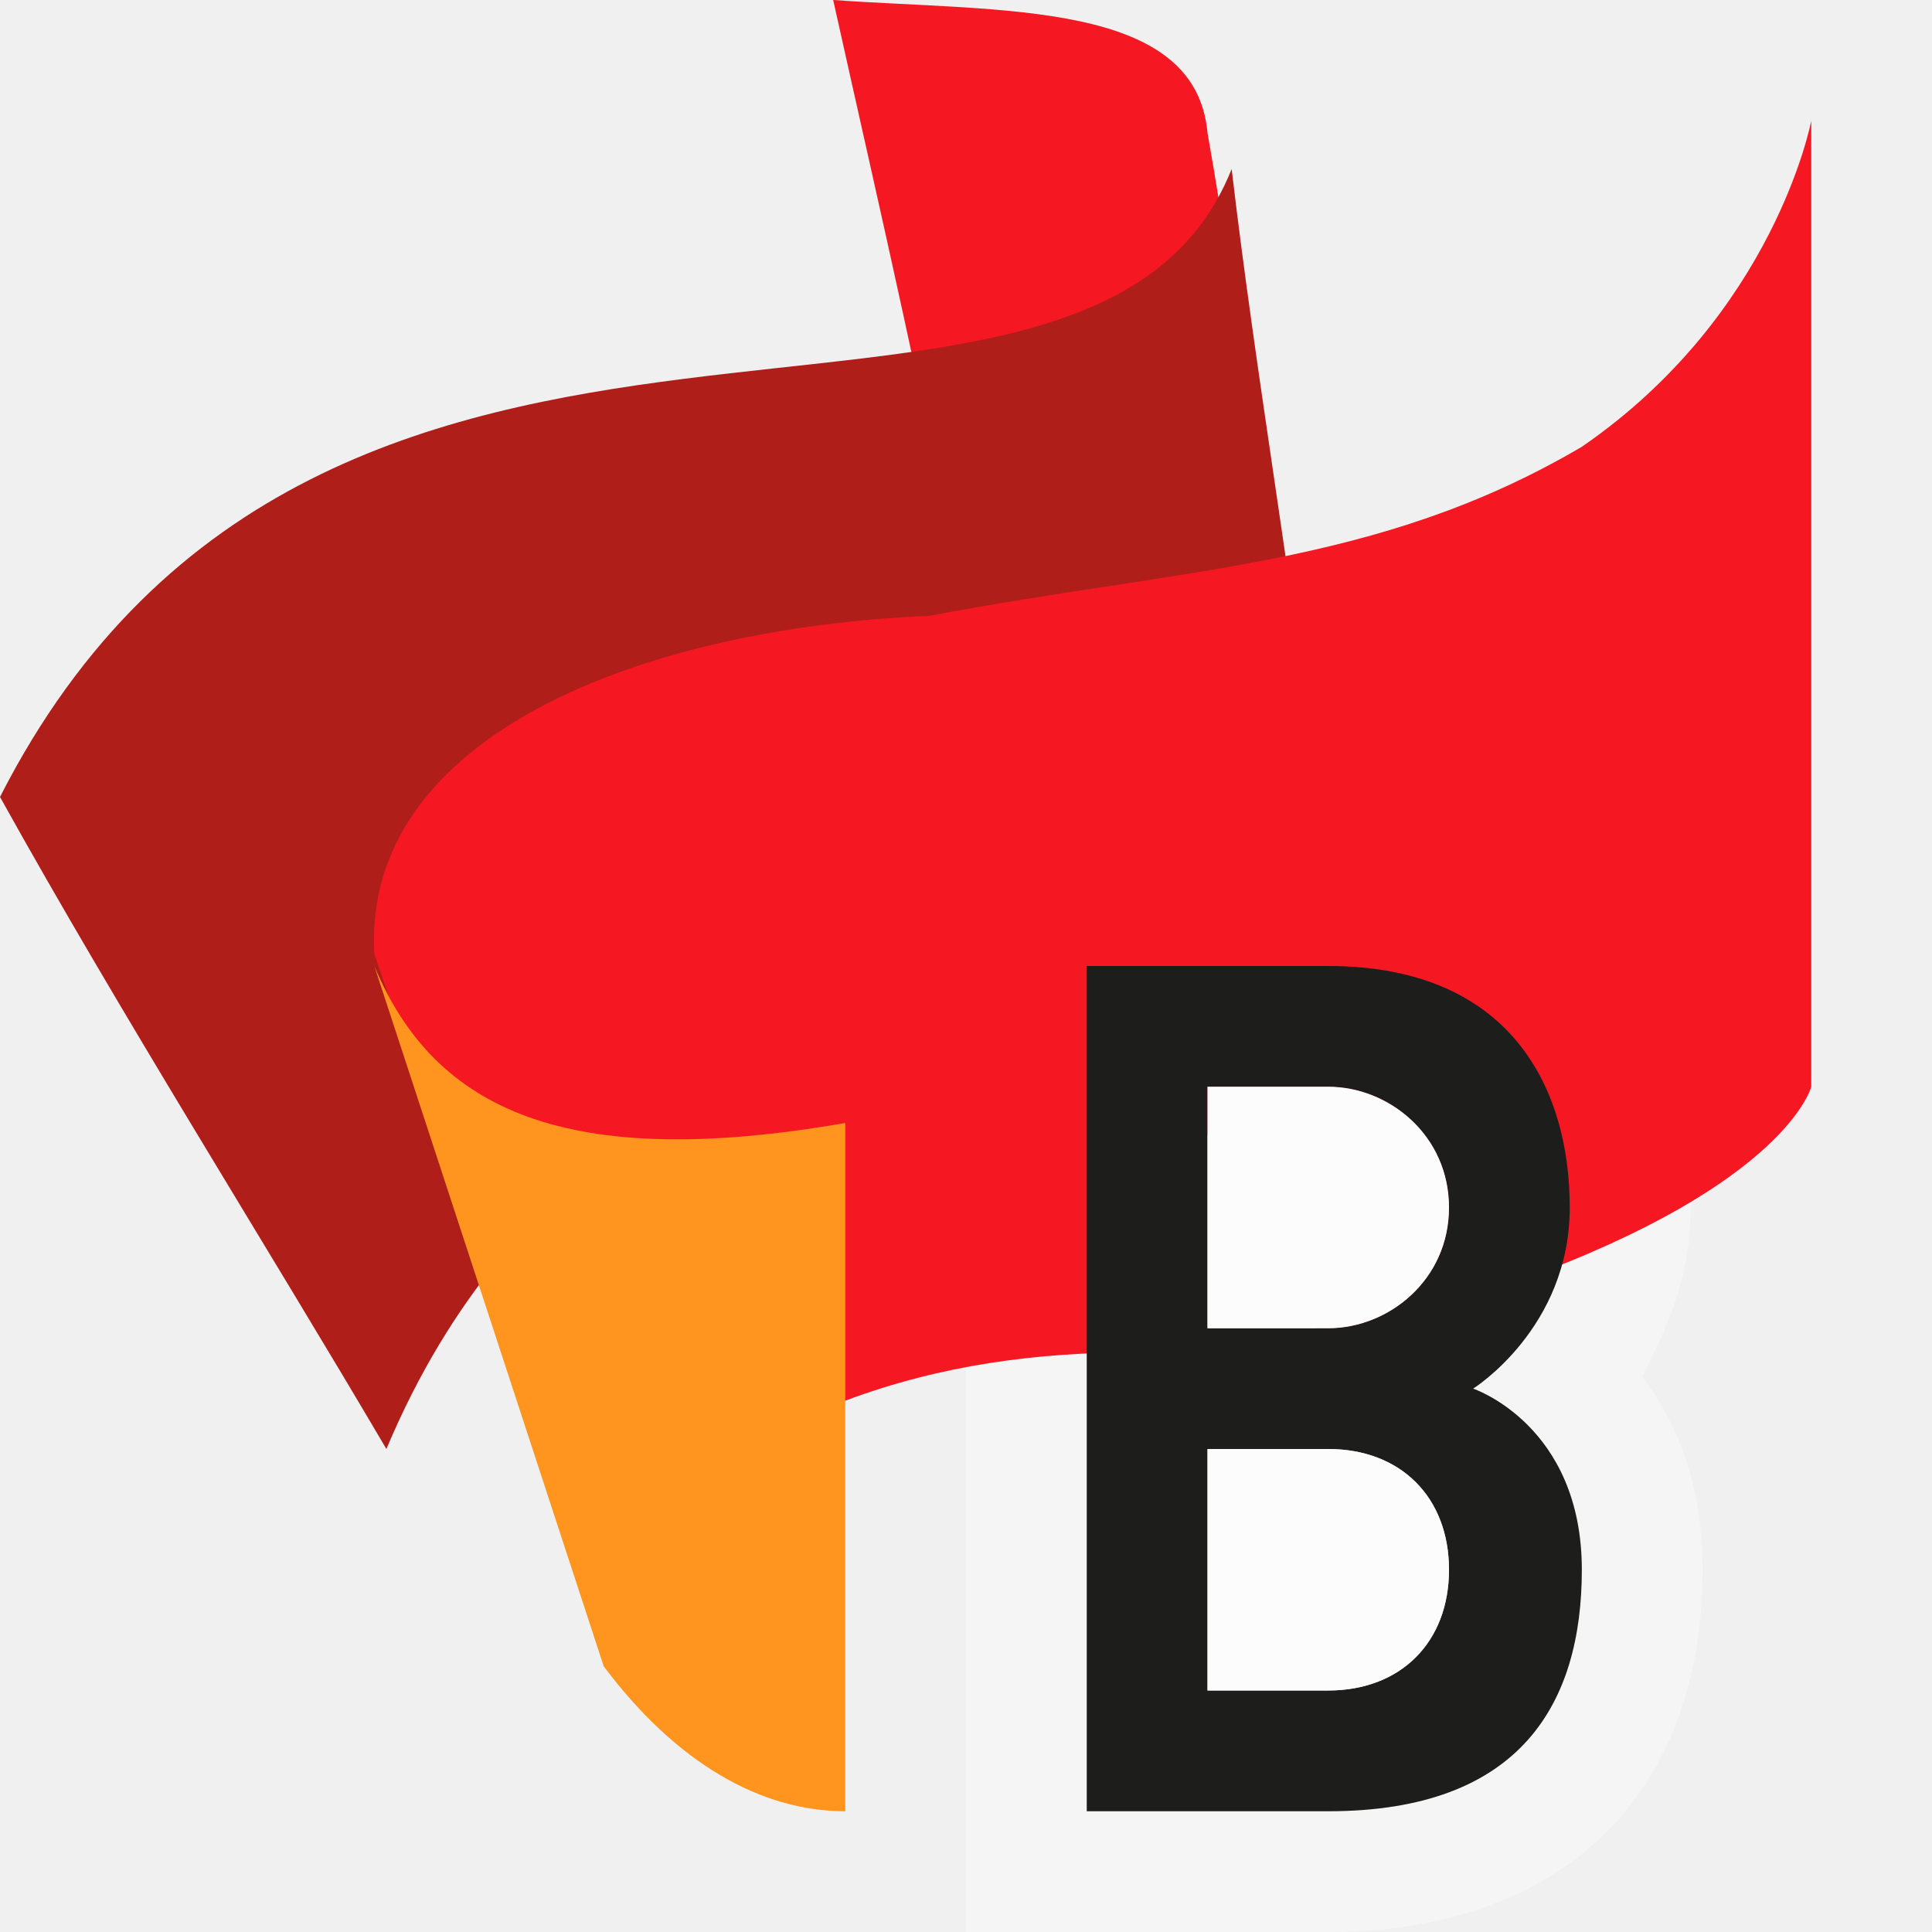
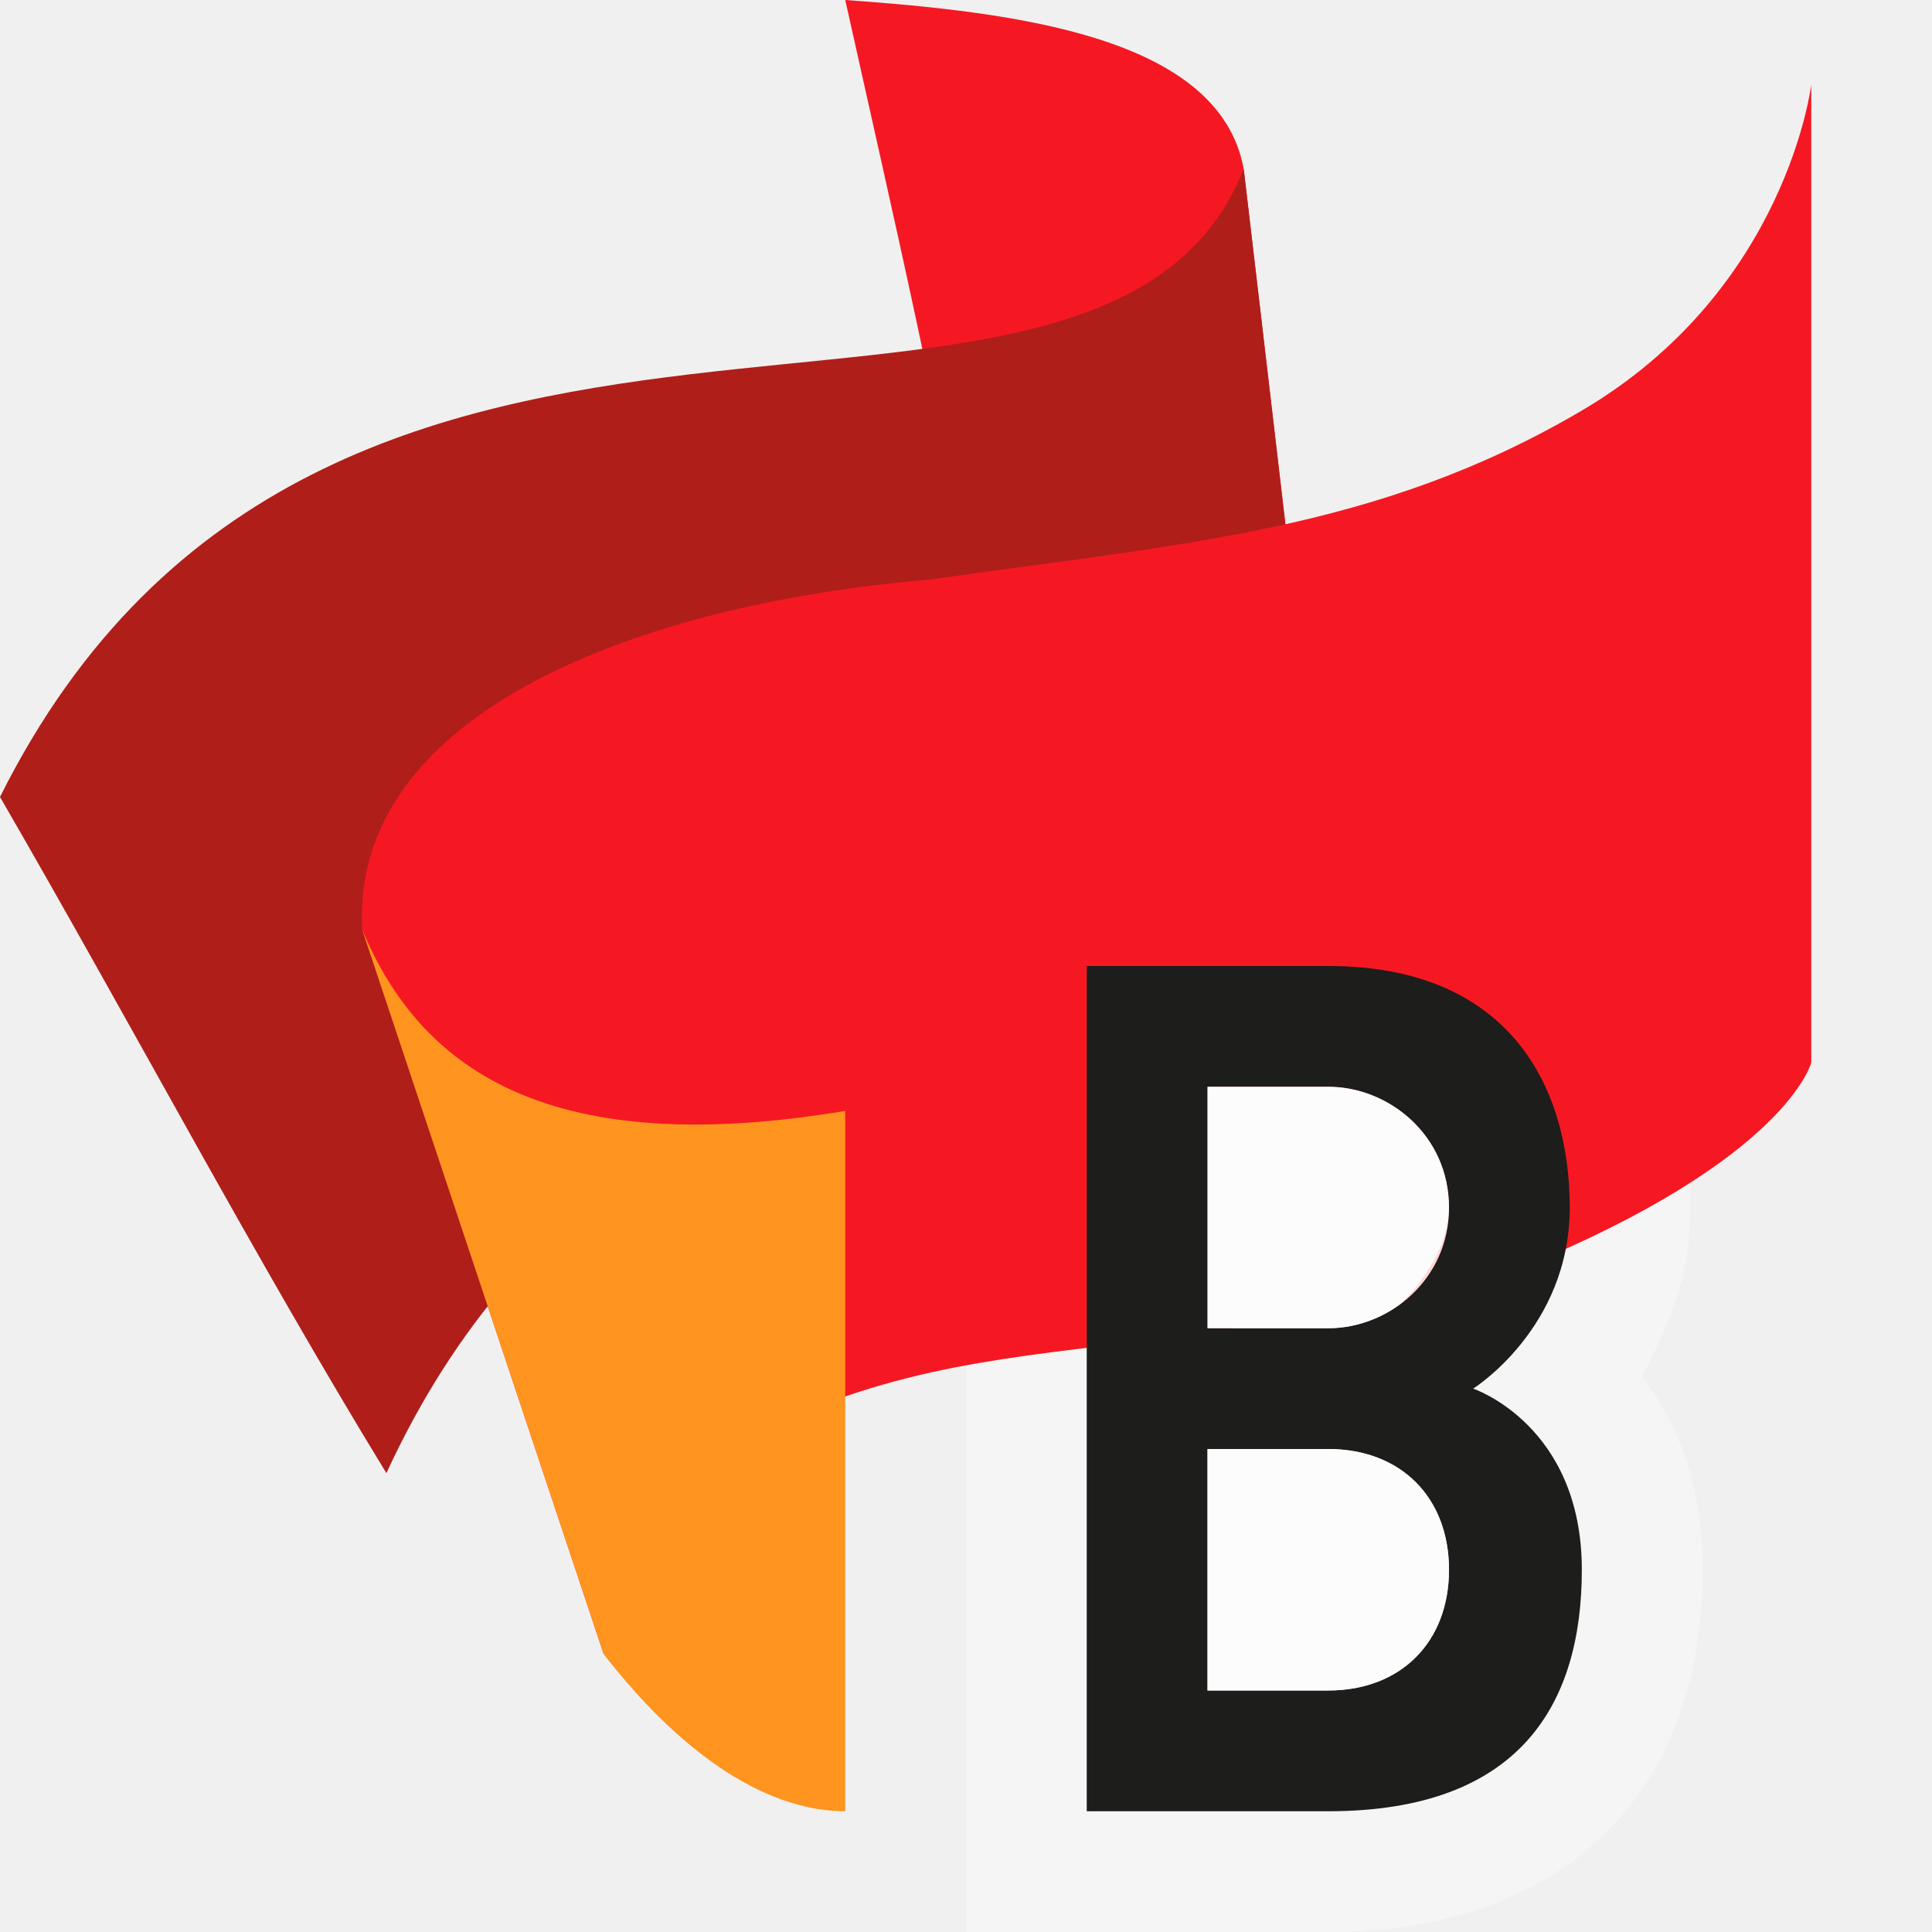
<svg xmlns="http://www.w3.org/2000/svg" viewBox="0 0 16 16">
  <style type="text/css">
- 		.light-red{fill:#F51822;}
+ 		.red{fill:#F51822;}
		.dark-red{fill:#B01E1A;}
		.orange{fill:#FF941F;}
		.letter-inner-border{fill:#FFFFFF;opacity:0.83;}
		.letter{fill:#1D1D1B;}
		.letter-border{fill:#FFFFFF;opacity:0.33;}
		@media (prefers-color-scheme: dark) {
			.letter-inner-border{fill:#000000;opacity:0.83;}
			.letter{fill: #000000;}
			.letter-border{fill:#000000;opacity:0.33;}
		}
	</style>
  <rect fill="none" width="16" height="16" />
  <path class="letter-border" d="M11,8c1.5,0,2,1,2,2s-0.8,1.5-0.8,1.5s0.9,0.3,0.9,1.5c0,1.1-0.5,2-2.1,2H9V8H11 M11,7H9H8v1v7v1h1h2   c1.9,0,3.1-1.1,3.1-3c0-0.7-0.2-1.2-0.5-1.6C13.8,11,14,10.6,14,10C14,8.2,12.8,7,11,7L11,7z" />
-   <path class="light-red" d="M6.9,0c0.4,1.8,0.8,3.5,1.1,5.2c1.6,0,2.4,0.4,2.7,1.2c-0.2-1.8-0.4-3.6-0.7-5.3C9.9,0,8.3,0.1,6.9,0z" />
-   <path class="dark-red" d="M0,6.6c2.7-5.3,9-2.2,10.2-5.2c0.2,1.7,0.5,3.4,0.7,5.1C11.1,8.7,5.3,7,3.2,12C2.2,10.3,1,8.4,0,6.6z" />
-   <path class="light-red" d="M13.1,3.7c-1.7,1-3.3,1-5.4,1.4C5.3,5.2,3,6.1,3.1,7.9l2,5.9c0,0,0-1.4,1.9-2.2c0.8-0.3,1.6-0.4,2.4-0.4V9.4H10   V9h1c0.5,0,1,0.4,1,1s-0.5,1-1,1h-0.1c0,0,0,0-0.1,0.1c0.6-0.1,1.1-0.2,1.8-0.5C14.8,9.8,15,9,15,9V1C15,1,14.7,2.6,13.1,3.7z" />
-   <path class="orange" d="M3.1,8c0.5,1.2,1.6,1.7,3.9,1.3V15c-0.7,0-1.4-0.4-2-1.2L3.1,8z" />
+   <path class="red" d="M7,0c0.4,1.8,0.8,3.5,1.1,5.3c1.6,0,2.5,0.4,2.8,1.2l-0.6-5.1C10.1,0.3,8.4,0.1,7,0z" />
+   <path class="dark-red" d="M0,6.6c2.7-5.4,9.1-2.2,10.3-5.2c0.2,1.7,0.4,3.4,0.6,5.2c0.3,2.3-5.4,0.6-7.7,5.6C2.1,10.4,1.1,8.5,0,6.6z" />
+   <path class="red" d="M13.1,3.4c-1.7,1-3.3,1.1-5.4,1.4C5.3,5,2.9,5.9,3,7.7l2,6c0,0,0-1.4,1.9-2.1C8,11.2,9,11.2,10.2,11H10V9h1  c0.5,0,1,0.4,1,1c0,0.3-0.2,0.6-0.4,0.8c0.3-0.1,0.7-0.2,1-0.3C14.8,9.6,15,8.8,15,8.8V0.7C15,0.7,14.8,2.4,13.1,3.4z" />
+   <path class="orange" d="M3,7.7c0.5,1.2,1.6,1.9,4,1.5V15c-0.6,0-1.3-0.4-2-1.3L3,7.7z" />
  <path class="letter" d="M13.1,13c0-1.2-0.9-1.5-0.9-1.5S13,11,13,10s-0.5-2-2-2H9v7h2C12.6,15,13.1,14.1,13.1,13z M11,9   c0.5,0,1,0.4,1,1s-0.5,1-1,1h-1V9H11z M10,12h1c0.6,0,1,0.4,1,1s-0.4,1-1,1h-1V12z" />
  <path class="letter-inner-border" d="M10,11h1c0.5,0,1-0.4,1-1c0-0.6-0.5-1-1-1h-1V11" />
  <path class="letter-inner-border" d="M10,14h1c0.6,0,1-0.4,1-1c0-0.6-0.4-1-1-1h-1V14" />
</svg>
